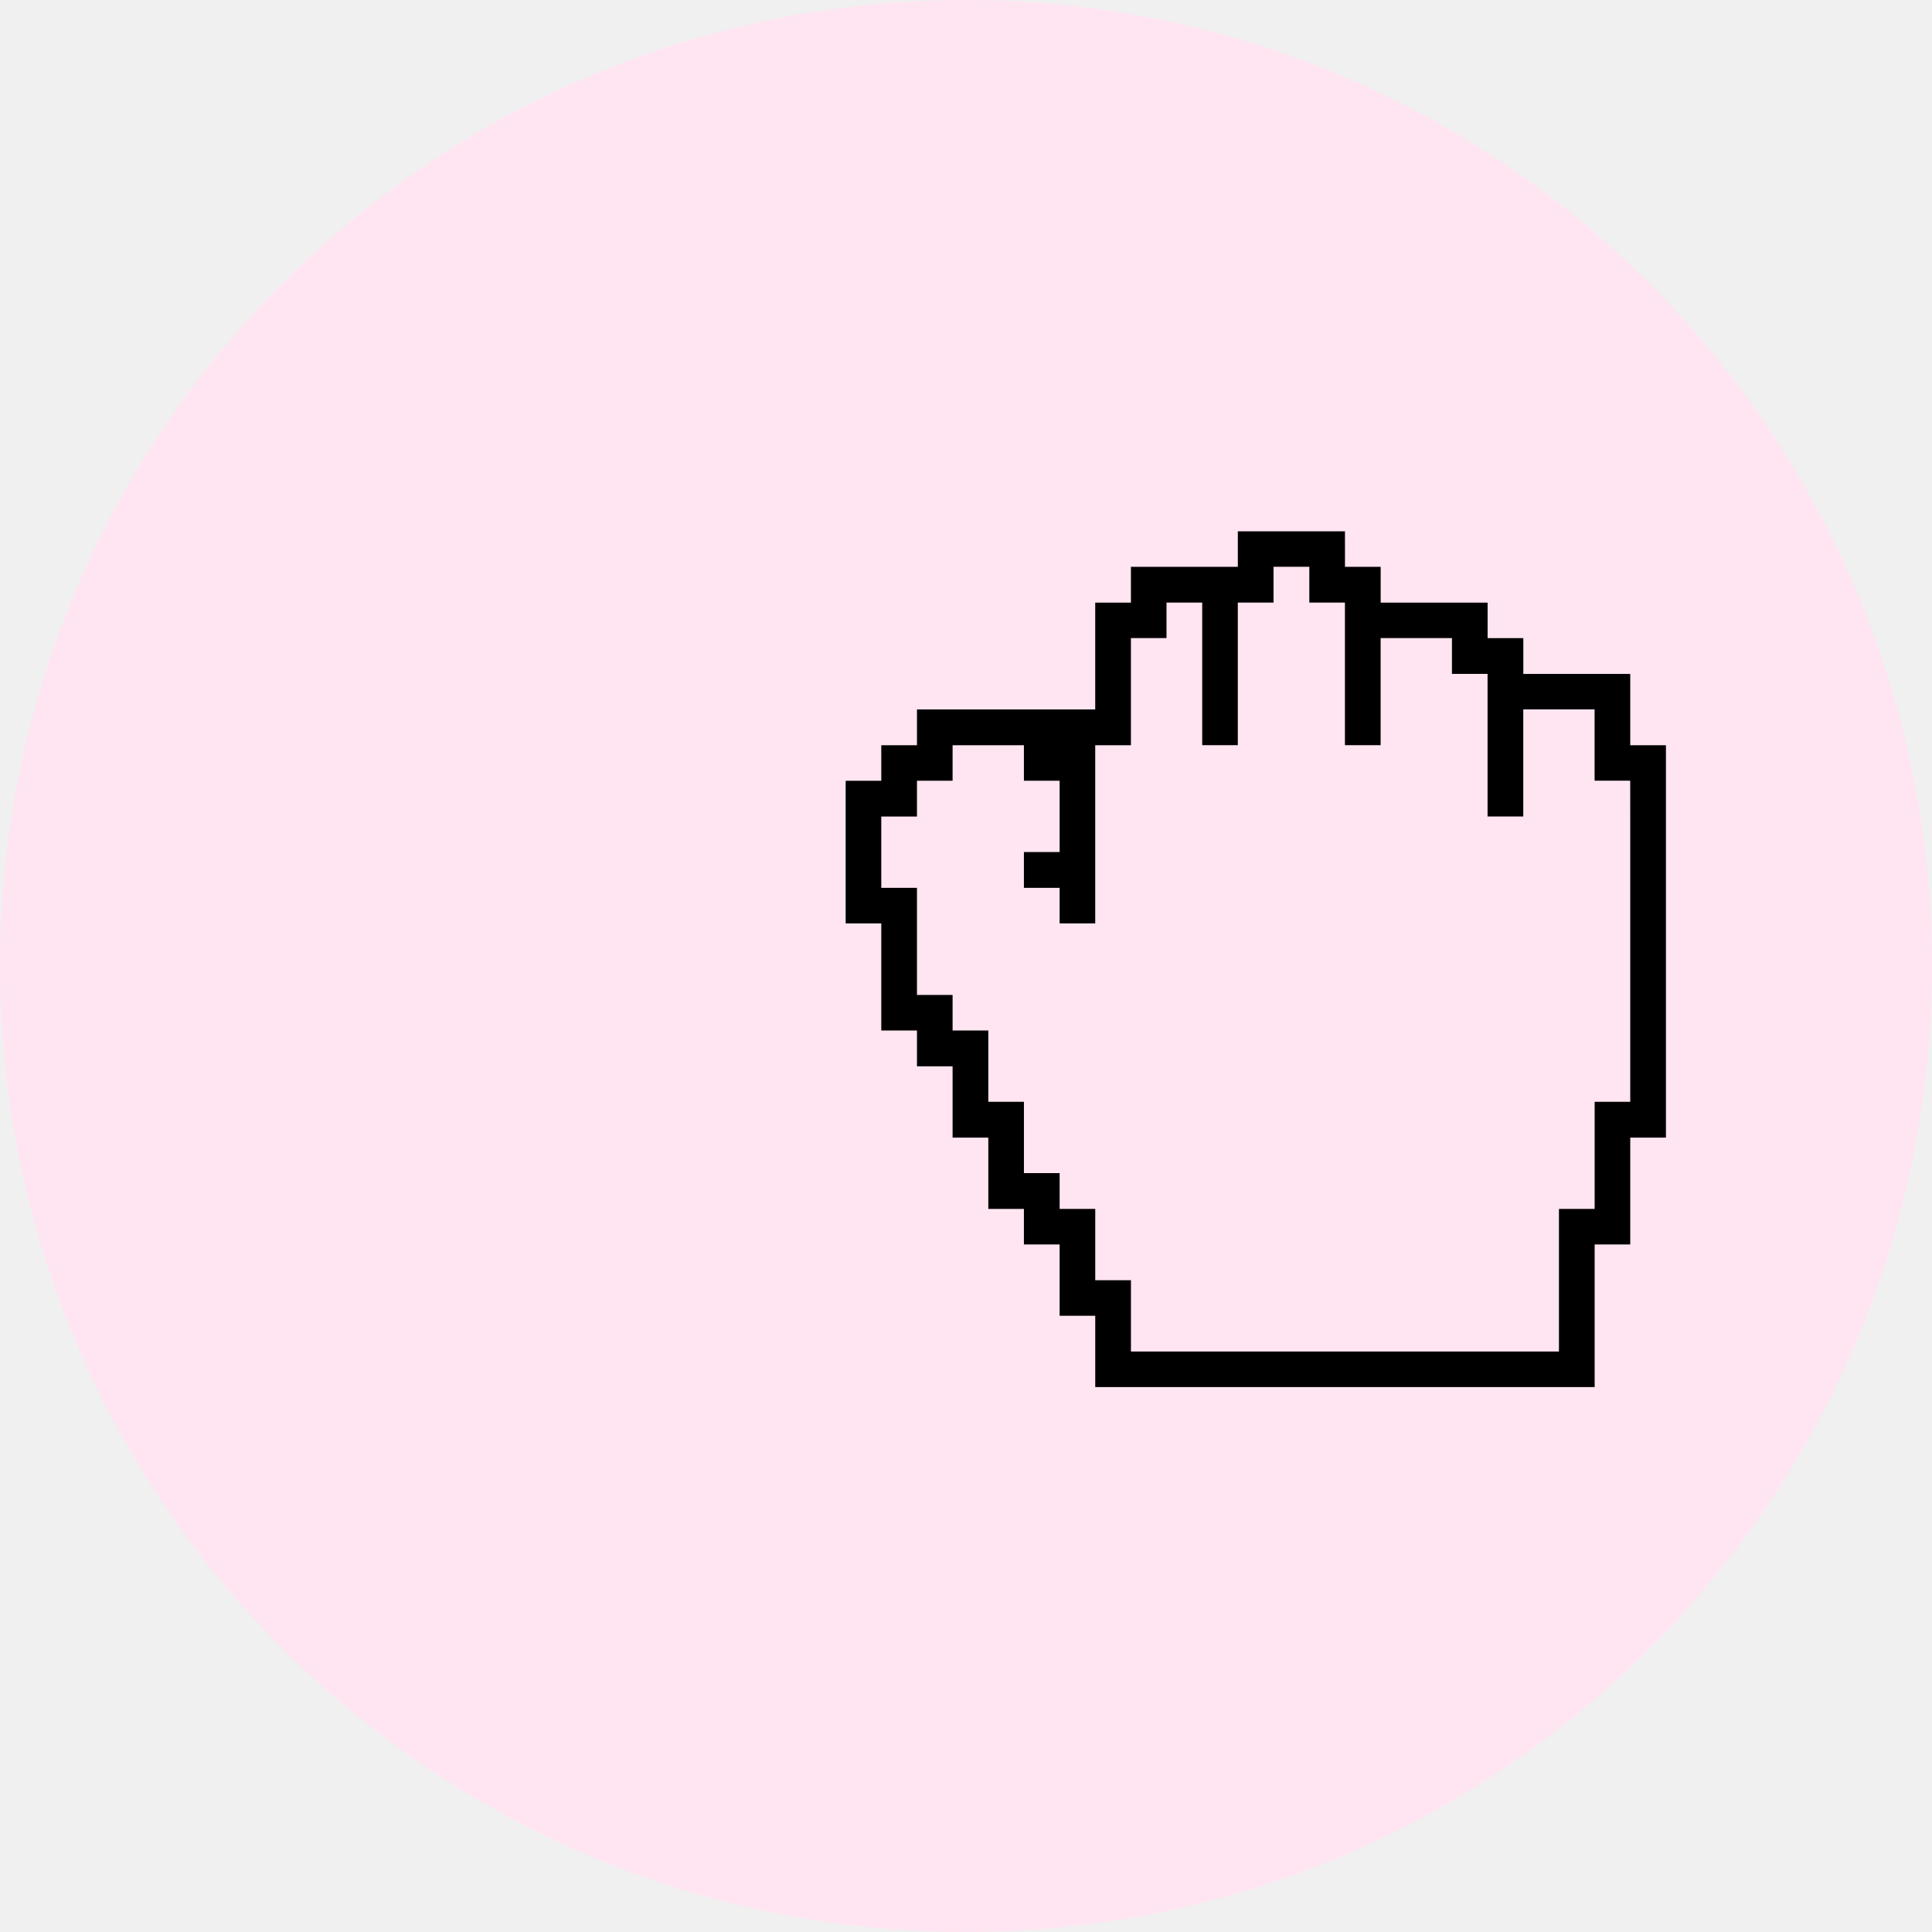
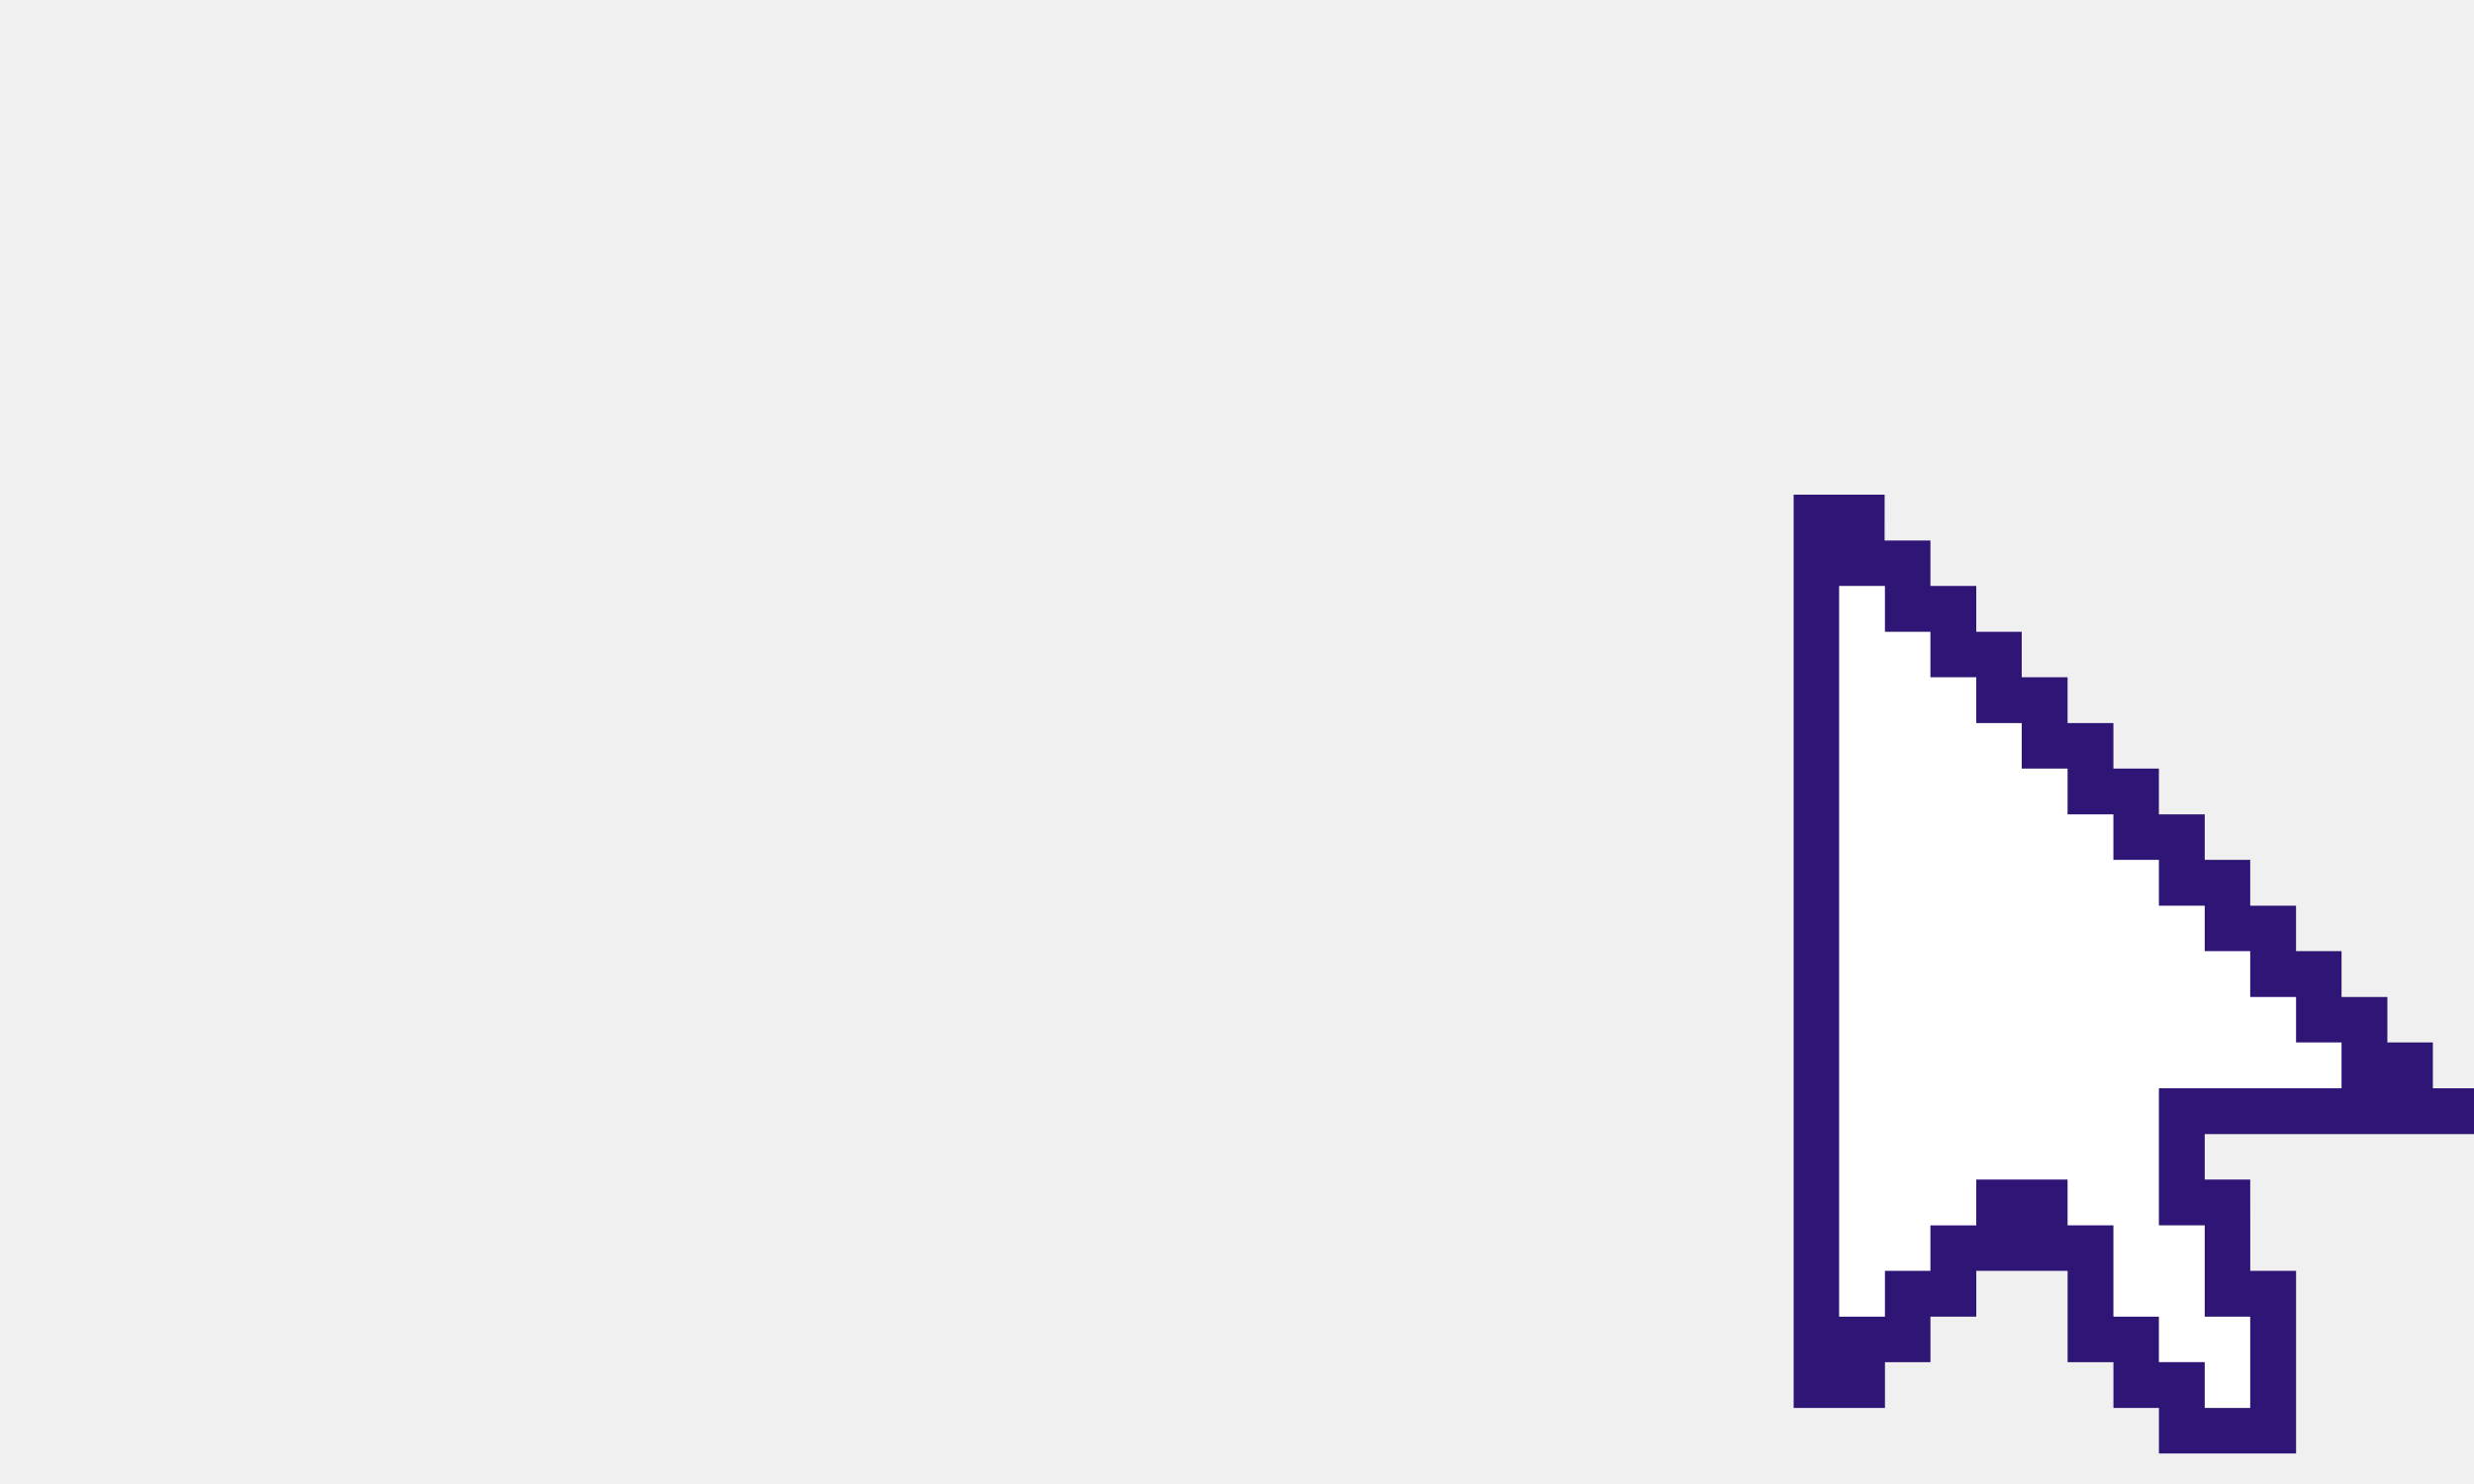
- <svg xmlns="http://www.w3.org/2000/svg" id="eESgHk8MQ5n1" viewBox="0 0 80 80" shape-rendering="geometricPrecision" text-rendering="geometricPrecision">
-   <style>#eESgHk8MQ5n3_to {animation: eESgHk8MQ5n3_to__to 1500ms linear infinite normal forwards}@keyframes eESgHk8MQ5n3_to__to { 0% {transform: translate(52px,39.7175px);animation-timing-function: cubic-bezier(0.42,0,0.58,1)} 66.667% {transform: translate(28px,39.7175px)} 100% {transform: translate(28px,39.7175px)}} #eESgHk8MQ5n3 {animation: eESgHk8MQ5n3_c_o 1500ms linear infinite normal forwards}@keyframes eESgHk8MQ5n3_c_o { 0% {opacity: 1} 66% {opacity: 1} 66.667% {opacity: 0} 100% {opacity: 0}} #eESgHk8MQ5n4_to {animation: eESgHk8MQ5n4_to__to 1500ms linear infinite normal forwards}@keyframes eESgHk8MQ5n4_to__to { 0% {transform: translate(28.0001px,39.506px)} 66.667% {transform: translate(28.0001px,39.506px);animation-timing-function: cubic-bezier(0.42,0,0.58,1)} 100% {transform: translate(52px,39.506px)}} #eESgHk8MQ5n4 {animation: eESgHk8MQ5n4_c_o 1500ms linear infinite normal forwards}@keyframes eESgHk8MQ5n4_c_o { 0% {opacity: 0} 66% {opacity: 0} 66.667% {opacity: 1} 100% {opacity: 1}}</style>
-   <circle r="40" transform="translate(40 40)" fill="#ffe5f1" />
-   <g id="eESgHk8MQ5n3_to" transform="translate(52,39.7175)">
-     <path id="eESgHk8MQ5n3" d="M55.504,30.859v-2.953h-4.427v-1.482h-1.479v-1.471h-4.428v-1.482h-1.478L43.691,22h-4.436v1.471h-4.427v1.482h-1.478v4.424h-7.381v1.482h-1.478v1.471h-1.475v5.906h1.475v4.434h1.478v1.483h1.475v2.953h1.479v2.953h1.474v1.471h1.479v2.953h1.475v2.953h20.679v-5.906h1.474v-1.471l0-1.482v-1.471h1.478v-16.247l-1.478 0v-.001Zm0,2.953v11.812h-1.474v4.434h-1.478v5.906h-17.723v-2.953h-1.478v-2.953h-1.474l-0-1.482h-1.479v-2.953h-1.475v-2.953h-1.479v-1.471h-1.475v-4.435h-1.478v-2.953h1.478v-1.482h1.475v-1.471h2.953v1.471h1.479v2.953h-1.479v1.482h1.479v1.471h1.474v-7.377h1.478v-4.436h1.474v-1.471h1.478v5.906h1.474v-5.906h1.479v-1.482h1.482v1.482h1.475v5.906h1.478v-4.436h2.953v1.482h1.475v5.906h1.479v-4.436h2.953v2.953h1.475l.001,1.482Z" transform="translate(-39.9991,-39.7175)" />
+ <svg xmlns="http://www.w3.org/2000/svg" id="eXyjuLqfWZP1" viewBox="0 0 80 48" shape-rendering="geometricPrecision" text-rendering="geometricPrecision">
+   <style>#eXyjuLqfWZP2_to {animation: eXyjuLqfWZP2_to__to 2000ms linear infinite normal forwards}@keyframes eXyjuLqfWZP2_to__to { 0% {transform: translate(60.59833px,20px)} 12.5% {transform: translate(60.59833px,20px);animation-timing-function: cubic-bezier(0.2,0,0.4,1)} 50% {transform: translate(19.59833px,20px)} 100% {transform: translate(19.59833px,20px)}} #eXyjuLqfWZP2_ts {animation: eXyjuLqfWZP2_ts__ts 2000ms linear infinite normal forwards}@keyframes eXyjuLqfWZP2_ts__ts { 0% {transform: scale(0.5,0.5)} 12.5% {transform: scale(1,1)} 50% {transform: scale(1,1)} 62.5% {transform: scale(0.5,0.5)} 100% {transform: scale(0.5,0.5)}} #eXyjuLqfWZP2 {animation: eXyjuLqfWZP2_c_o 2000ms linear infinite normal forwards}@keyframes eXyjuLqfWZP2_c_o { 0% {opacity: 0} 12.5% {opacity: 1} 50% {opacity: 1} 62.5% {opacity: 0} 100% {opacity: 0}} #eXyjuLqfWZP3_to {animation: eXyjuLqfWZP3_to__to 2000ms linear infinite normal forwards}@keyframes eXyjuLqfWZP3_to__to { 0% {transform: translate(69.0758px,31.506px)} 12.5% {transform: translate(69.0758px,31.506px);animation-timing-function: cubic-bezier(0.2,0,0.4,1)} 50% {transform: translate(28.0758px,31.506px);animation-timing-function: cubic-bezier(0.42,0,0.58,1)} 100% {transform: translate(68.0758px,31.506px)}}</style>
+   <g id="eXyjuLqfWZP2_to" transform="translate(60.59833,20)">
+     <g id="eXyjuLqfWZP2_ts" transform="scale(0.5,0.5)">
+       <ellipse id="eXyjuLqfWZP2" rx="18.598" ry="18.598" transform="translate(0,0)" opacity="0" fill="#f57cc0" stroke-width="0" />
+     </g>
  </g>
-   <g id="eESgHk8MQ5n4_to" transform="translate(28.0001,39.506)">
-     <path id="eESgHk8MQ5n4" d="M49.594,43.2v-1.483h-1.471l0-1.47h-1.482v-1.482h-1.471v-1.471h-1.482v-1.482h-1.471v-1.471h-1.482v-1.482h-1.471v-1.471h-1.482l0-1.482h-1.482v-1.471h-1.471v-1.482h-1.482v-1.471h-1.482L31.866,24h-2.942v4.436l0,1.47v23.635h2.953v-1.482h1.471v-1.471h1.482v-1.482h2.953v2.953h1.482v1.482h1.471v1.471h4.435v-5.906h-1.482v-1.471l-.001-1.482h-1.471v-1.471h8.858v-1.482l-1.482-0Zm-4.424,0h-4.435v4.434h1.482v2.953h1.471v2.953h-1.471v-1.482h-1.482v-1.471h-1.471v-2.953h-1.482l0-1.481h-2.953v1.482h-1.482v1.471h-1.471v1.482h-1.482v-2.953l0-1.482v-19.2h1.482v1.482h1.471v1.471h1.482v1.482h1.471v1.471h1.482v1.482h1.482v1.471h1.471v1.482h1.482v1.471h1.471v1.482h1.482v1.47h1.471v1.483l-1.471-.001Z" transform="translate(-40.0001,-39.506)" opacity="0" />
+   <g id="eXyjuLqfWZP3_to" transform="translate(69.0758,31.506)">
+     <g transform="translate(-68.0758,-31.506)">
+       <path d="M58.471,16.773v27.806l6.398-5.407l4.43,7.184l3.221-.09-0-4.121q-1.532-.113-1.532-.203c0-.09.086-2.981-.002-2.981q-.088,0-1.688-.088v-2.891q8.37.003,8.37-.085t-19.199-19.125Z" transform="translate(.000004 0.000005)" fill="#fff" stroke-width="0.5" />
+       <path d="M49.594,43.2v-1.483h-1.471l0-1.47h-1.482v-1.482h-1.471v-1.471h-1.482v-1.482h-1.471v-1.471h-1.482v-1.482h-1.471v-1.471h-1.482l0-1.482h-1.482v-1.471h-1.471v-1.482h-1.482v-1.471h-1.482L31.866,24h-2.942v4.436l0,1.47v23.635h2.953v-1.482h1.471v-1.471h1.482v-1.482h2.953v2.953h1.482v1.482h1.471v1.471h4.435v-5.906h-1.482v-1.471l-.001-1.482h-1.471v-1.471h8.858v-1.482l-1.482-0Zm-4.424,0h-4.435v4.434h1.482v2.953h1.471v2.953h-1.471v-1.482h-1.482v-1.471h-1.471v-2.953h-1.482l0-1.481h-2.953v1.482h-1.482v1.471h-1.471v1.482h-1.482v-2.953l0-1.482v-19.2h1.482v1.482h1.471v1.471h1.482v1.482h1.471v1.471h1.482v1.482h1.482v1.471h1.471v1.482h1.482v1.471h1.471v1.482h1.482v1.47h1.471v1.483l-1.471-.001Z" transform="translate(28.0757-8)" fill="#2f1575" />
+     </g>
  </g>
</svg>
